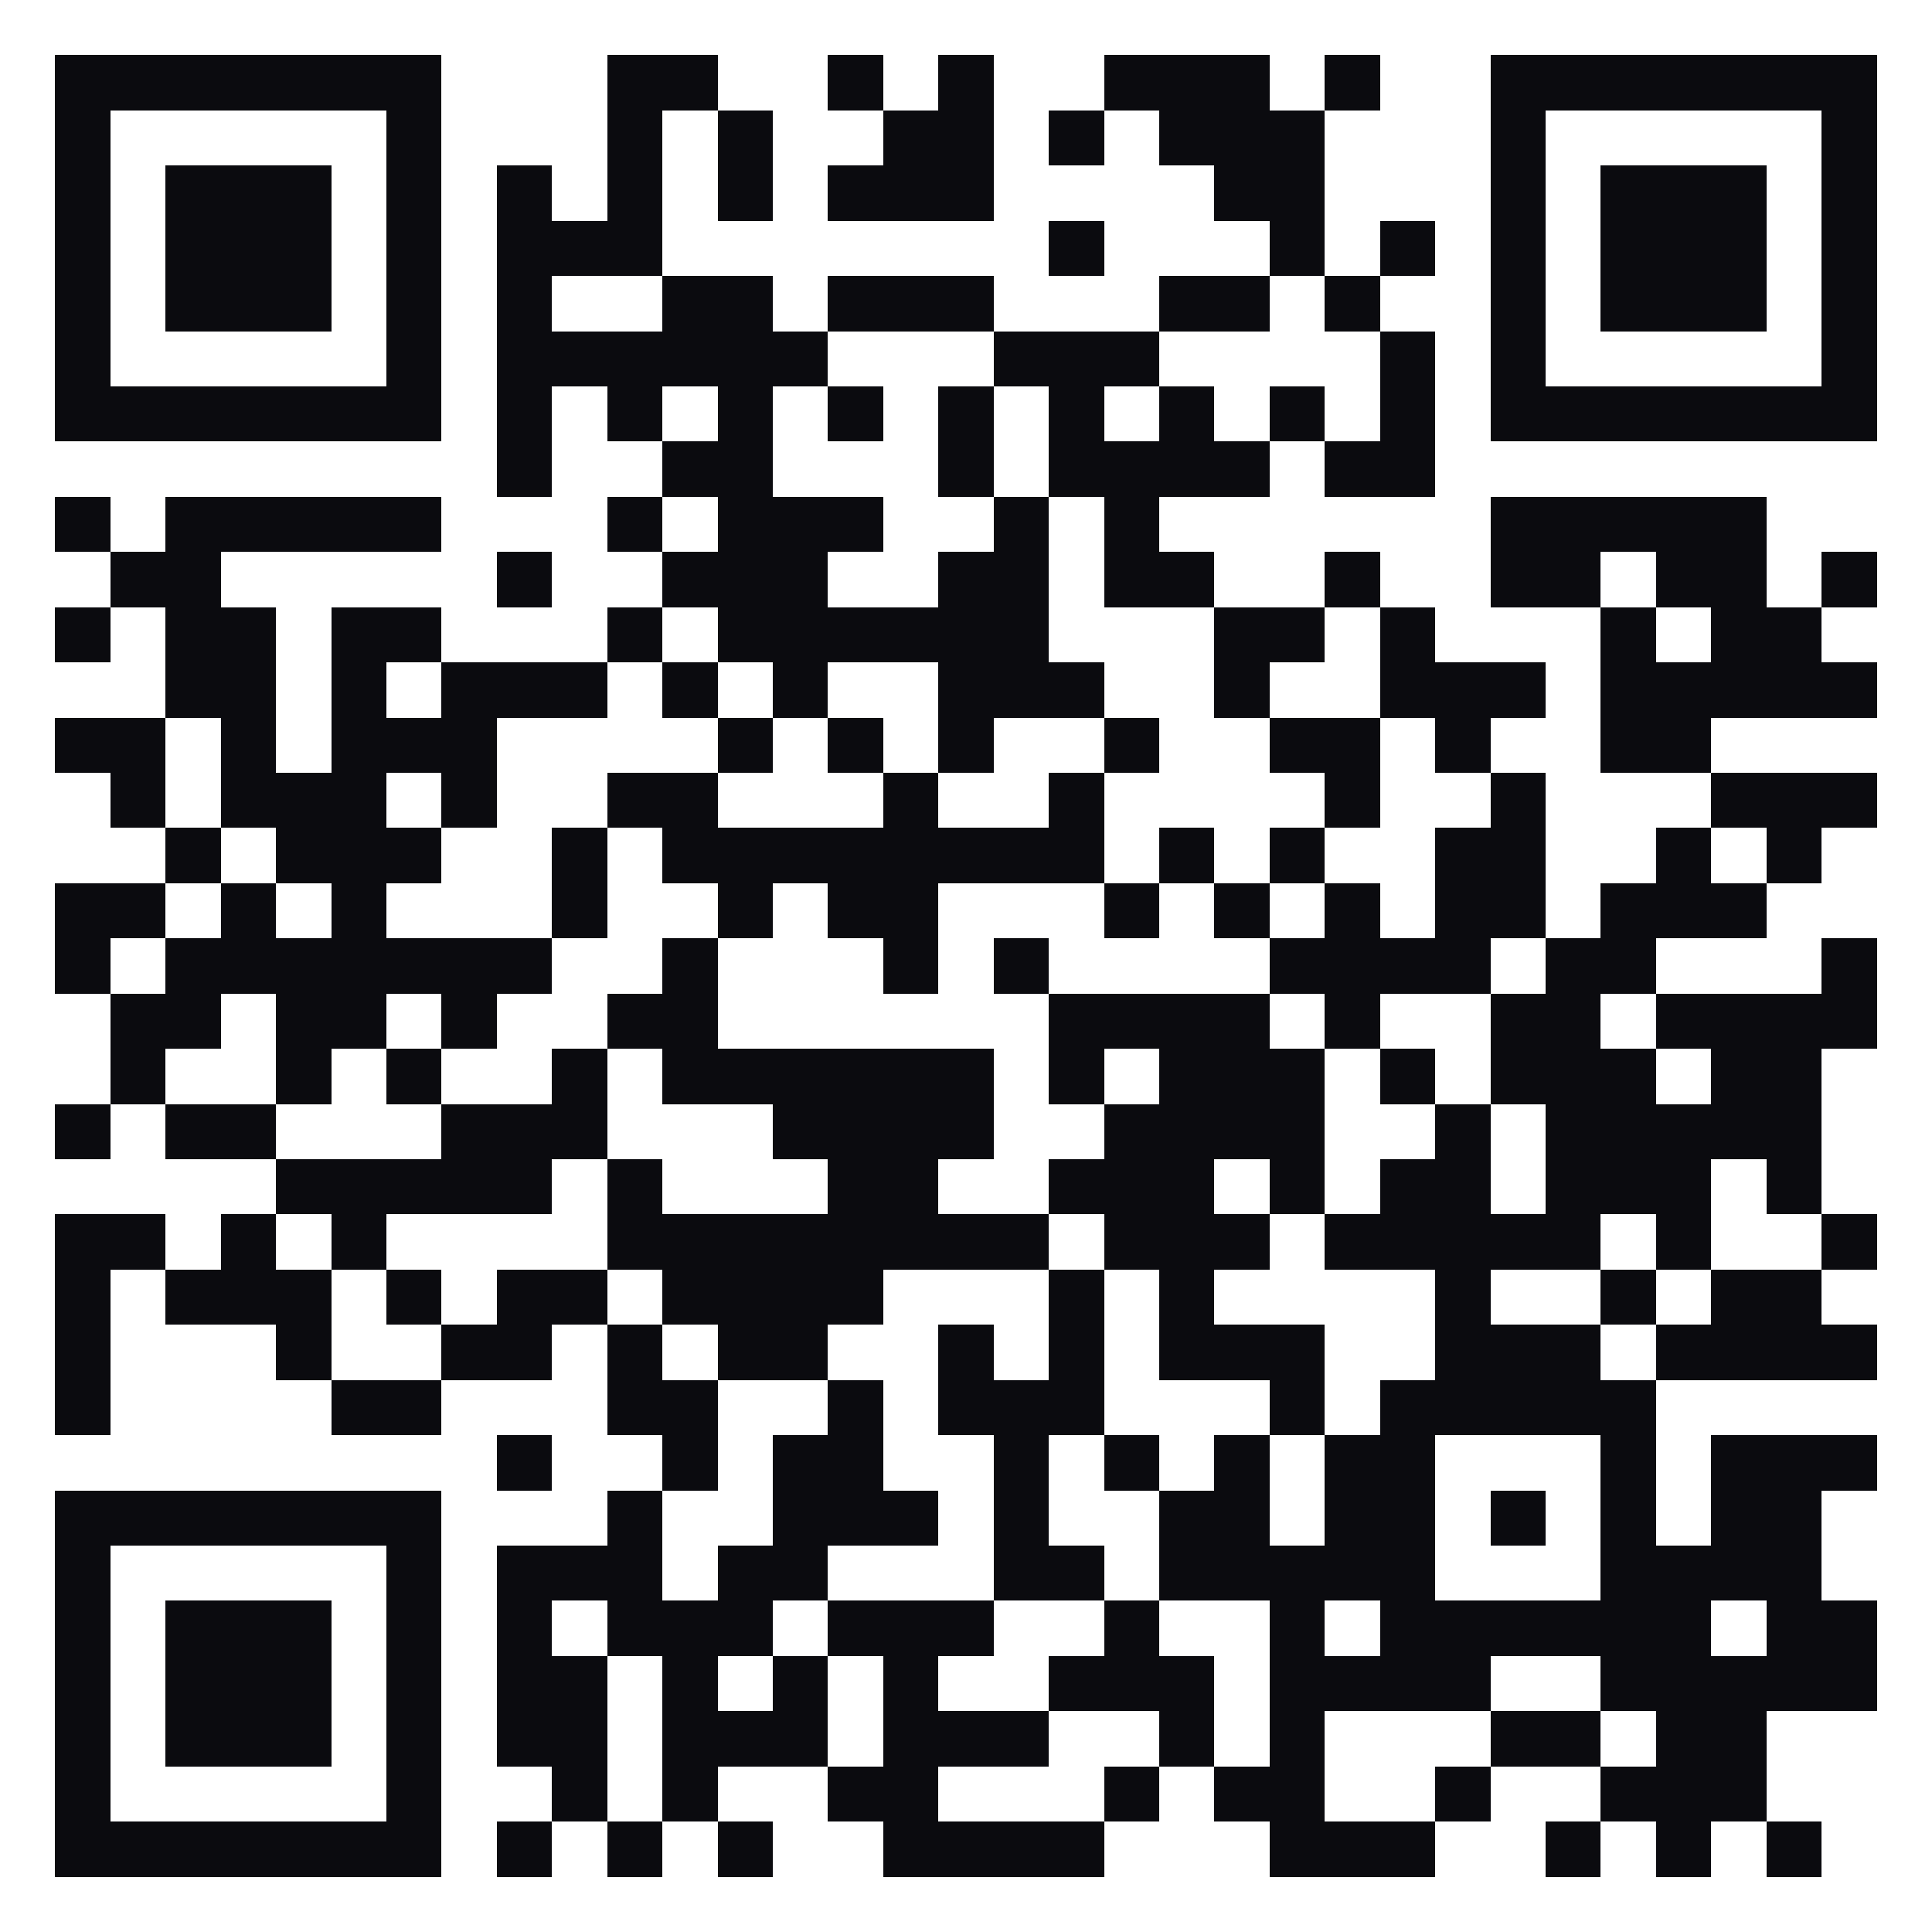
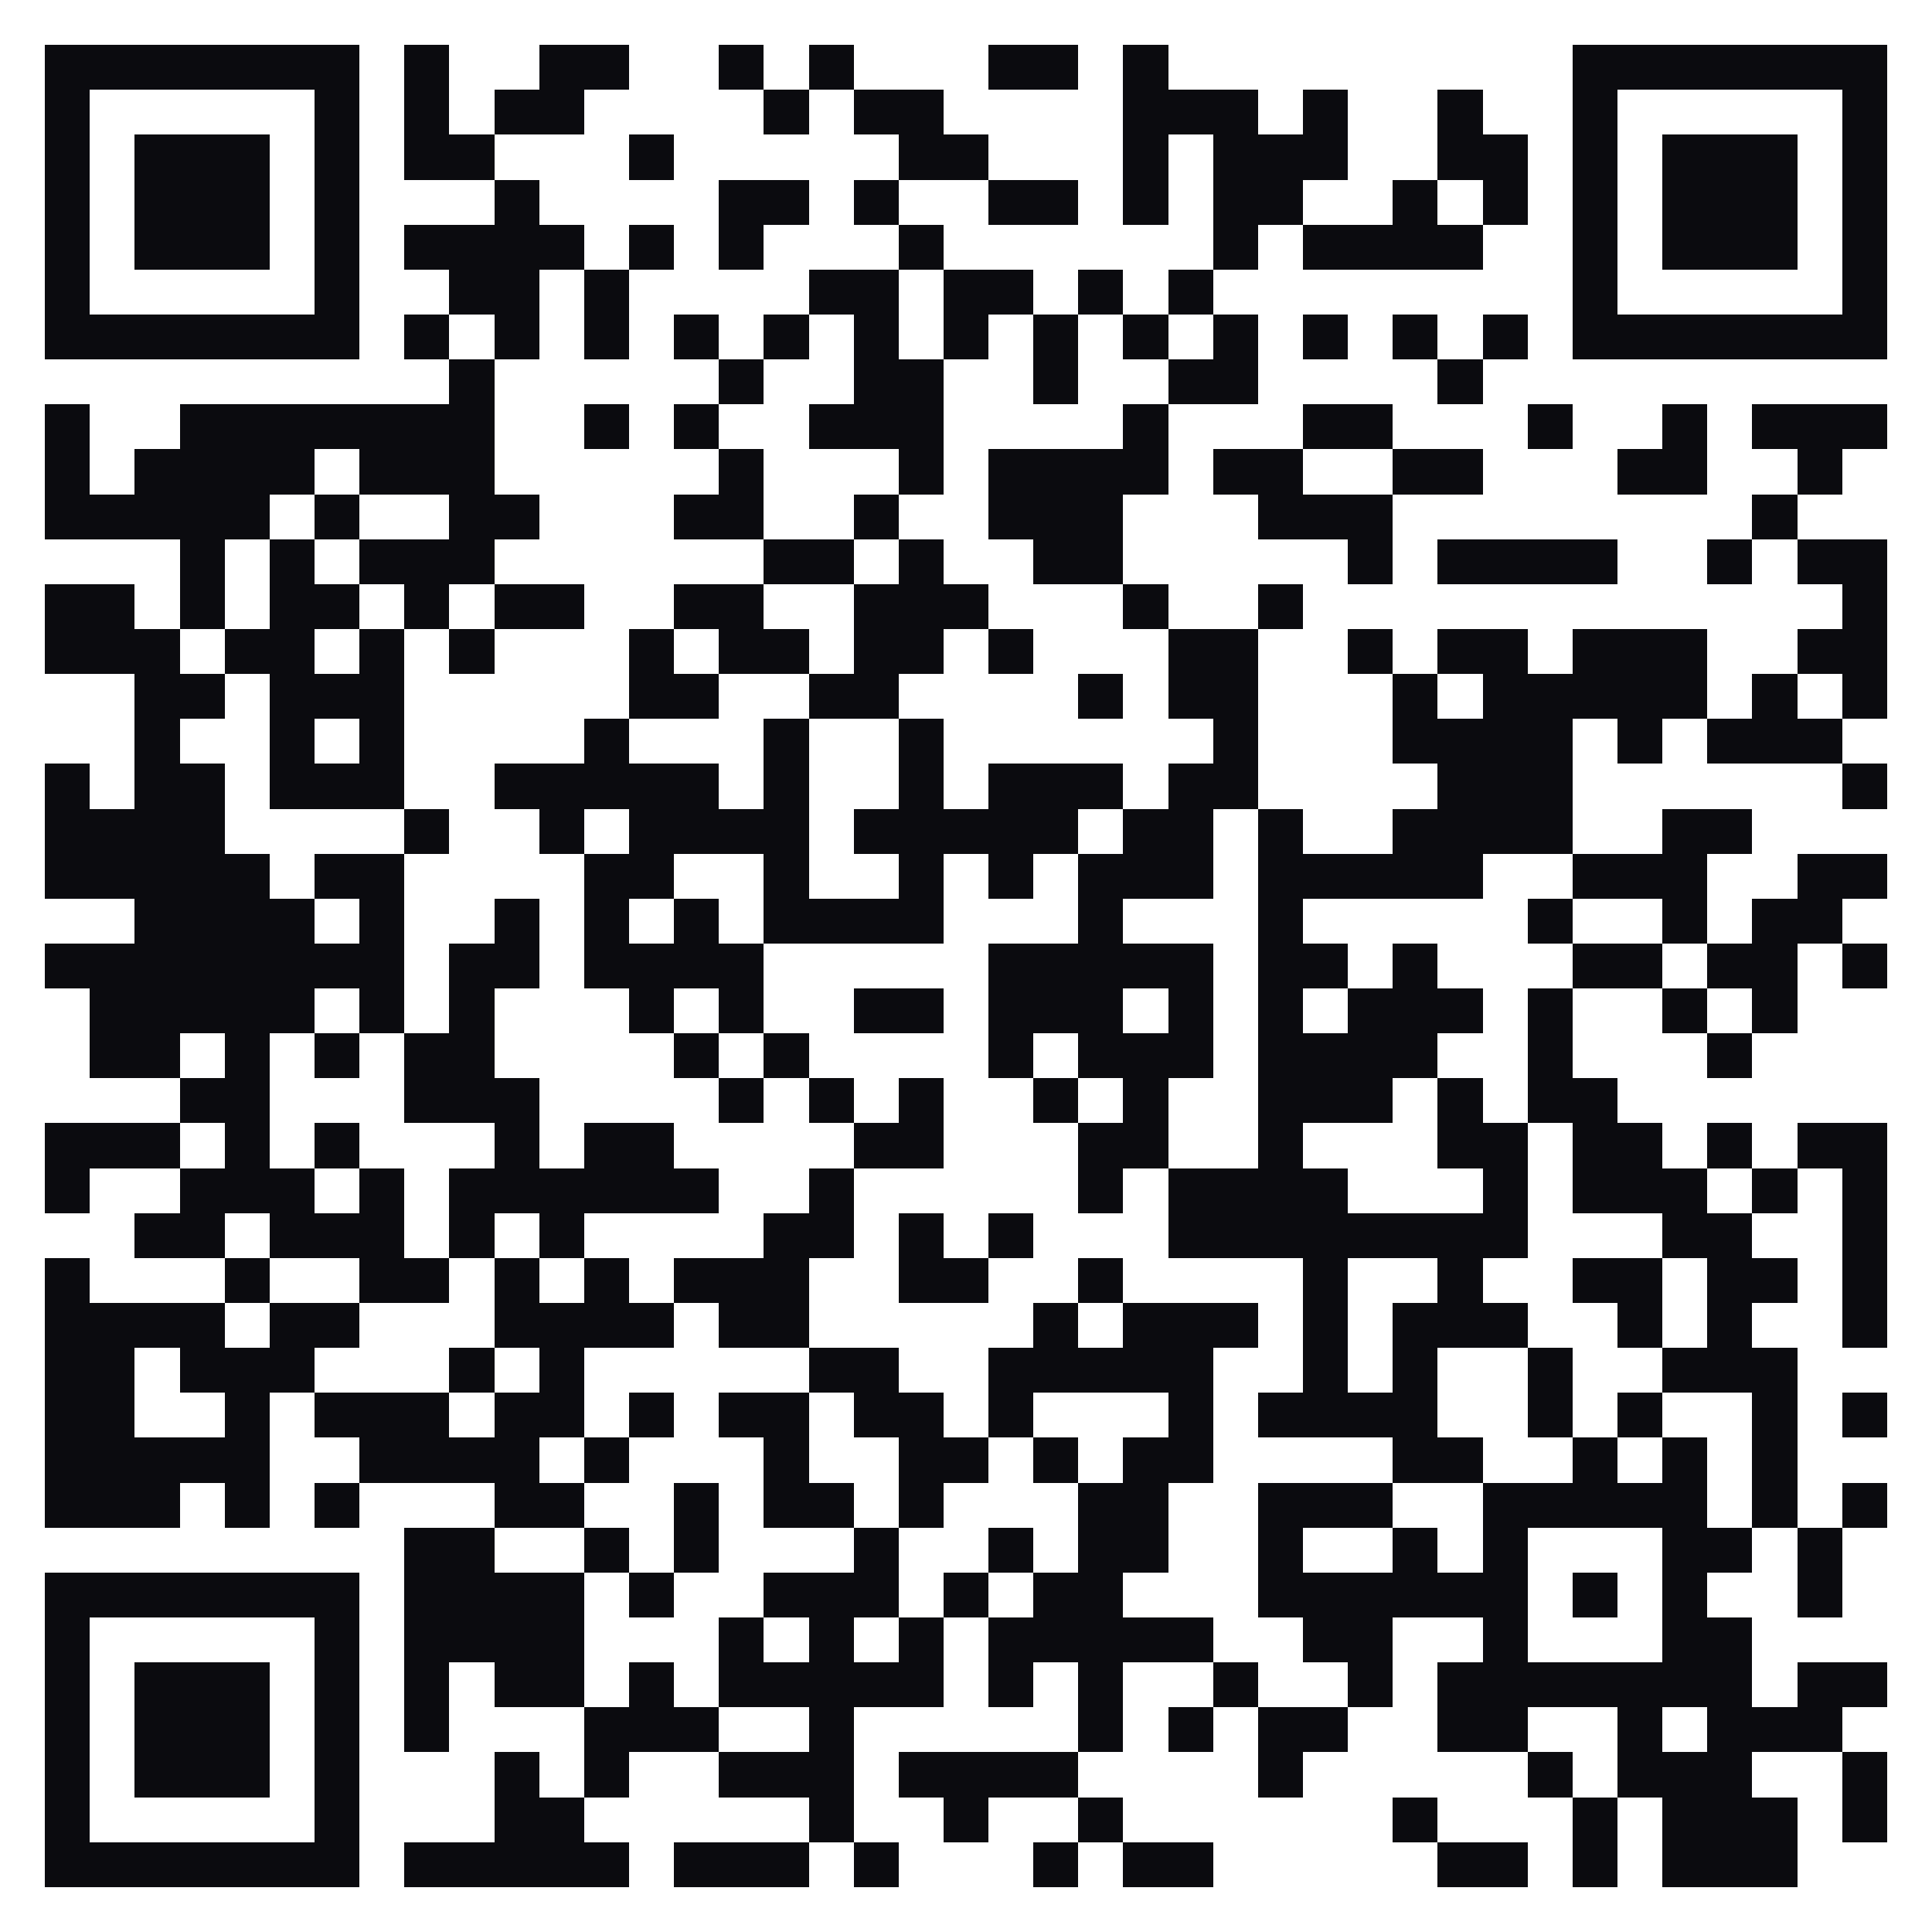
- <svg xmlns="http://www.w3.org/2000/svg" viewBox="0 0 35 35" shape-rendering="crispEdges">
-   <path stroke="#0b0b0f" d="M1 1.5h7m3 0h2m2 0h1m1 0h1m2 0h3m1 0h1m2 0h7M1 2.5h1m5 0h1m3 0h1m1 0h1m2 0h2m1 0h1m1 0h3m3 0h1m5 0h1M1 3.5h1m1 0h3m1 0h1m1 0h1m1 0h1m1 0h1m1 0h3m4 0h2m3 0h1m1 0h3m1 0h1M1 4.5h1m1 0h3m1 0h1m1 0h3m7 0h1m3 0h1m1 0h1m1 0h1m1 0h3m1 0h1M1 5.5h1m1 0h3m1 0h1m1 0h1m2 0h2m1 0h3m3 0h2m1 0h1m2 0h1m1 0h3m1 0h1M1 6.5h1m5 0h1m1 0h6m3 0h3m4 0h1m1 0h1m5 0h1M1 7.5h7m1 0h1m1 0h1m1 0h1m1 0h1m1 0h1m1 0h1m1 0h1m1 0h1m1 0h1m1 0h7M9 8.5h1m2 0h2m3 0h1m1 0h4m1 0h2M1 9.5h1m1 0h5m3 0h1m1 0h3m2 0h1m1 0h1m6 0h5M2 10.5h2m5 0h1m2 0h3m2 0h2m1 0h2m2 0h1m2 0h2m1 0h2m1 0h1M1 11.5h1m1 0h2m1 0h2m3 0h1m1 0h6m3 0h2m1 0h1m3 0h1m1 0h2M3 12.5h2m1 0h1m1 0h3m1 0h1m1 0h1m2 0h3m2 0h1m2 0h3m1 0h5M1 13.5h2m1 0h1m1 0h3m4 0h1m1 0h1m1 0h1m2 0h1m2 0h2m1 0h1m2 0h2M2 14.5h1m1 0h3m1 0h1m2 0h2m3 0h1m2 0h1m4 0h1m2 0h1m3 0h3M3 15.5h1m1 0h3m2 0h1m1 0h8m1 0h1m1 0h1m2 0h2m2 0h1m1 0h1M1 16.5h2m1 0h1m1 0h1m3 0h1m2 0h1m1 0h2m3 0h1m1 0h1m1 0h1m1 0h2m1 0h3M1 17.5h1m1 0h7m2 0h1m3 0h1m1 0h1m4 0h4m1 0h2m3 0h1M2 18.5h2m1 0h2m1 0h1m2 0h2m6 0h4m1 0h1m2 0h2m1 0h4M2 19.5h1m2 0h1m1 0h1m2 0h1m1 0h6m1 0h1m1 0h3m1 0h1m1 0h3m1 0h2M1 20.5h1m1 0h2m3 0h3m3 0h4m2 0h4m2 0h1m1 0h5M5 21.5h5m1 0h1m3 0h2m2 0h3m1 0h1m1 0h2m1 0h3m1 0h1M1 22.5h2m1 0h1m1 0h1m4 0h8m1 0h3m1 0h5m1 0h1m2 0h1M1 23.5h1m1 0h3m1 0h1m1 0h2m1 0h4m3 0h1m1 0h1m4 0h1m2 0h1m1 0h2M1 24.5h1m3 0h1m2 0h2m1 0h1m1 0h2m2 0h1m1 0h1m1 0h3m2 0h3m1 0h4M1 25.5h1m4 0h2m3 0h2m2 0h1m1 0h3m3 0h1m1 0h5M9 26.5h1m2 0h1m1 0h2m2 0h1m1 0h1m1 0h1m1 0h2m3 0h1m1 0h3M1 27.5h7m3 0h1m2 0h3m1 0h1m2 0h2m1 0h2m1 0h1m1 0h1m1 0h2M1 28.5h1m5 0h1m1 0h3m1 0h2m3 0h2m1 0h5m3 0h4M1 29.5h1m1 0h3m1 0h1m1 0h1m1 0h3m1 0h3m2 0h1m2 0h1m1 0h6m1 0h2M1 30.5h1m1 0h3m1 0h1m1 0h2m1 0h1m1 0h1m1 0h1m2 0h3m1 0h4m2 0h5M1 31.5h1m1 0h3m1 0h1m1 0h2m1 0h3m1 0h3m2 0h1m1 0h1m3 0h2m1 0h2M1 32.5h1m5 0h1m2 0h1m1 0h1m2 0h2m3 0h1m1 0h2m2 0h1m2 0h3M1 33.5h7m1 0h1m1 0h1m1 0h1m2 0h4m3 0h3m2 0h1m1 0h1m1 0h1" />
+ <svg xmlns="http://www.w3.org/2000/svg" viewBox="0 0 43 43" shape-rendering="crispEdges">
+   <path stroke="#0b0b0f" d="M1 1.5h7m1 0h1m2 0h2m2 0h1m1 0h1m3 0h2m1 0h1m9 0h7M1 2.5h1m5 0h1m1 0h1m1 0h2m4 0h1m1 0h2m4 0h3m1 0h1m2 0h1m2 0h1m5 0h1M1 3.5h1m1 0h3m1 0h1m1 0h2m3 0h1m5 0h2m3 0h1m1 0h3m2 0h2m1 0h1m1 0h3m1 0h1M1 4.5h1m1 0h3m1 0h1m3 0h1m4 0h2m1 0h1m2 0h2m1 0h1m1 0h2m2 0h1m1 0h1m1 0h1m1 0h3m1 0h1M1 5.5h1m1 0h3m1 0h1m1 0h4m1 0h1m1 0h1m3 0h1m6 0h1m1 0h4m2 0h1m1 0h3m1 0h1M1 6.5h1m5 0h1m2 0h2m1 0h1m4 0h2m1 0h2m1 0h1m1 0h1m8 0h1m5 0h1M1 7.5h7m1 0h1m1 0h1m1 0h1m1 0h1m1 0h1m1 0h1m1 0h1m1 0h1m1 0h1m1 0h1m1 0h1m1 0h1m1 0h1m1 0h7M10 8.5h1m5 0h1m2 0h2m2 0h1m2 0h2m4 0h1M1 9.5h1m2 0h7m2 0h1m1 0h1m2 0h3m4 0h1m3 0h2m3 0h1m2 0h1m1 0h3M1 10.5h1m1 0h4m1 0h3m5 0h1m3 0h1m1 0h4m1 0h2m2 0h2m3 0h2m2 0h1M1 11.5h5m1 0h1m2 0h2m3 0h2m2 0h1m2 0h3m3 0h3m8 0h1M4 12.5h1m1 0h1m1 0h3m6 0h2m1 0h1m2 0h2m5 0h1m1 0h4m2 0h1m1 0h2M1 13.5h2m1 0h1m1 0h2m1 0h1m1 0h2m2 0h2m2 0h3m3 0h1m2 0h1m12 0h1M1 14.5h3m1 0h2m1 0h1m1 0h1m3 0h1m1 0h2m1 0h2m1 0h1m3 0h2m2 0h1m1 0h2m1 0h3m2 0h2M3 15.5h2m1 0h3m5 0h2m2 0h2m4 0h1m1 0h2m3 0h1m1 0h5m1 0h1m1 0h1M3 16.5h1m2 0h1m1 0h1m4 0h1m3 0h1m2 0h1m6 0h1m3 0h4m1 0h1m1 0h3M1 17.5h1m1 0h2m1 0h3m2 0h5m1 0h1m2 0h1m1 0h3m1 0h2m4 0h3m6 0h1M1 18.5h4m4 0h1m2 0h1m1 0h4m1 0h5m1 0h2m1 0h1m2 0h4m2 0h2M1 19.5h5m1 0h2m4 0h2m2 0h1m2 0h1m1 0h1m1 0h3m1 0h5m2 0h3m2 0h2M3 20.5h4m1 0h1m2 0h1m1 0h1m1 0h1m1 0h4m3 0h1m3 0h1m5 0h1m2 0h1m1 0h2M1 21.5h8m1 0h2m1 0h4m5 0h5m1 0h2m1 0h1m3 0h2m1 0h2m1 0h1M2 22.5h5m1 0h1m1 0h1m3 0h1m1 0h1m2 0h2m1 0h3m1 0h1m1 0h1m1 0h3m1 0h1m2 0h1m1 0h1M2 23.5h2m1 0h1m1 0h1m1 0h2m4 0h1m1 0h1m4 0h1m1 0h3m1 0h4m2 0h1m3 0h1M4 24.5h2m3 0h3m4 0h1m1 0h1m1 0h1m2 0h1m1 0h1m2 0h3m1 0h1m1 0h2M1 25.5h3m1 0h1m1 0h1m3 0h1m1 0h2m4 0h2m3 0h2m2 0h1m3 0h2m1 0h2m1 0h1m1 0h2M1 26.5h1m2 0h3m1 0h1m1 0h6m2 0h1m5 0h1m1 0h4m3 0h1m1 0h3m1 0h1m1 0h1M3 27.5h2m1 0h3m1 0h1m1 0h1m4 0h2m1 0h1m1 0h1m3 0h8m3 0h2m2 0h1M1 28.5h1m3 0h1m2 0h2m1 0h1m1 0h1m1 0h3m2 0h2m2 0h1m4 0h1m2 0h1m2 0h2m1 0h2m1 0h1M1 29.5h4m1 0h2m3 0h4m1 0h2m5 0h1m1 0h3m1 0h1m1 0h3m2 0h1m1 0h1m2 0h1M1 30.5h2m1 0h3m3 0h1m1 0h1m5 0h2m2 0h5m2 0h1m1 0h1m2 0h1m2 0h3M1 31.5h2m2 0h1m1 0h3m1 0h2m1 0h1m1 0h2m1 0h2m1 0h1m3 0h1m1 0h4m2 0h1m1 0h1m2 0h1m1 0h1M1 32.5h5m2 0h4m1 0h1m3 0h1m2 0h2m1 0h1m1 0h2m4 0h2m2 0h1m1 0h1m1 0h1M1 33.5h3m1 0h1m1 0h1m3 0h2m2 0h1m1 0h2m1 0h1m3 0h2m2 0h3m2 0h5m1 0h1m1 0h1M9 34.5h2m2 0h1m1 0h1m3 0h1m2 0h1m1 0h2m2 0h1m2 0h1m1 0h1m3 0h2m1 0h1M1 35.5h7m1 0h4m1 0h1m2 0h3m1 0h1m1 0h2m3 0h6m1 0h1m1 0h1m2 0h1M1 36.5h1m5 0h1m1 0h4m3 0h1m1 0h1m1 0h1m1 0h5m2 0h2m2 0h1m3 0h2M1 37.5h1m1 0h3m1 0h1m1 0h1m1 0h2m1 0h1m1 0h5m1 0h1m1 0h1m2 0h1m2 0h1m1 0h7m1 0h2M1 38.5h1m1 0h3m1 0h1m1 0h1m3 0h3m2 0h1m5 0h1m1 0h1m1 0h2m2 0h2m2 0h1m1 0h3M1 39.5h1m1 0h3m1 0h1m3 0h1m1 0h1m2 0h3m1 0h4m4 0h1m5 0h1m1 0h3m2 0h1M1 40.5h1m5 0h1m3 0h2m5 0h1m2 0h1m2 0h1m6 0h1m3 0h1m1 0h3m1 0h1M1 41.5h7m1 0h5m1 0h3m1 0h1m3 0h1m1 0h2m5 0h2m1 0h1m1 0h3" />
</svg>
